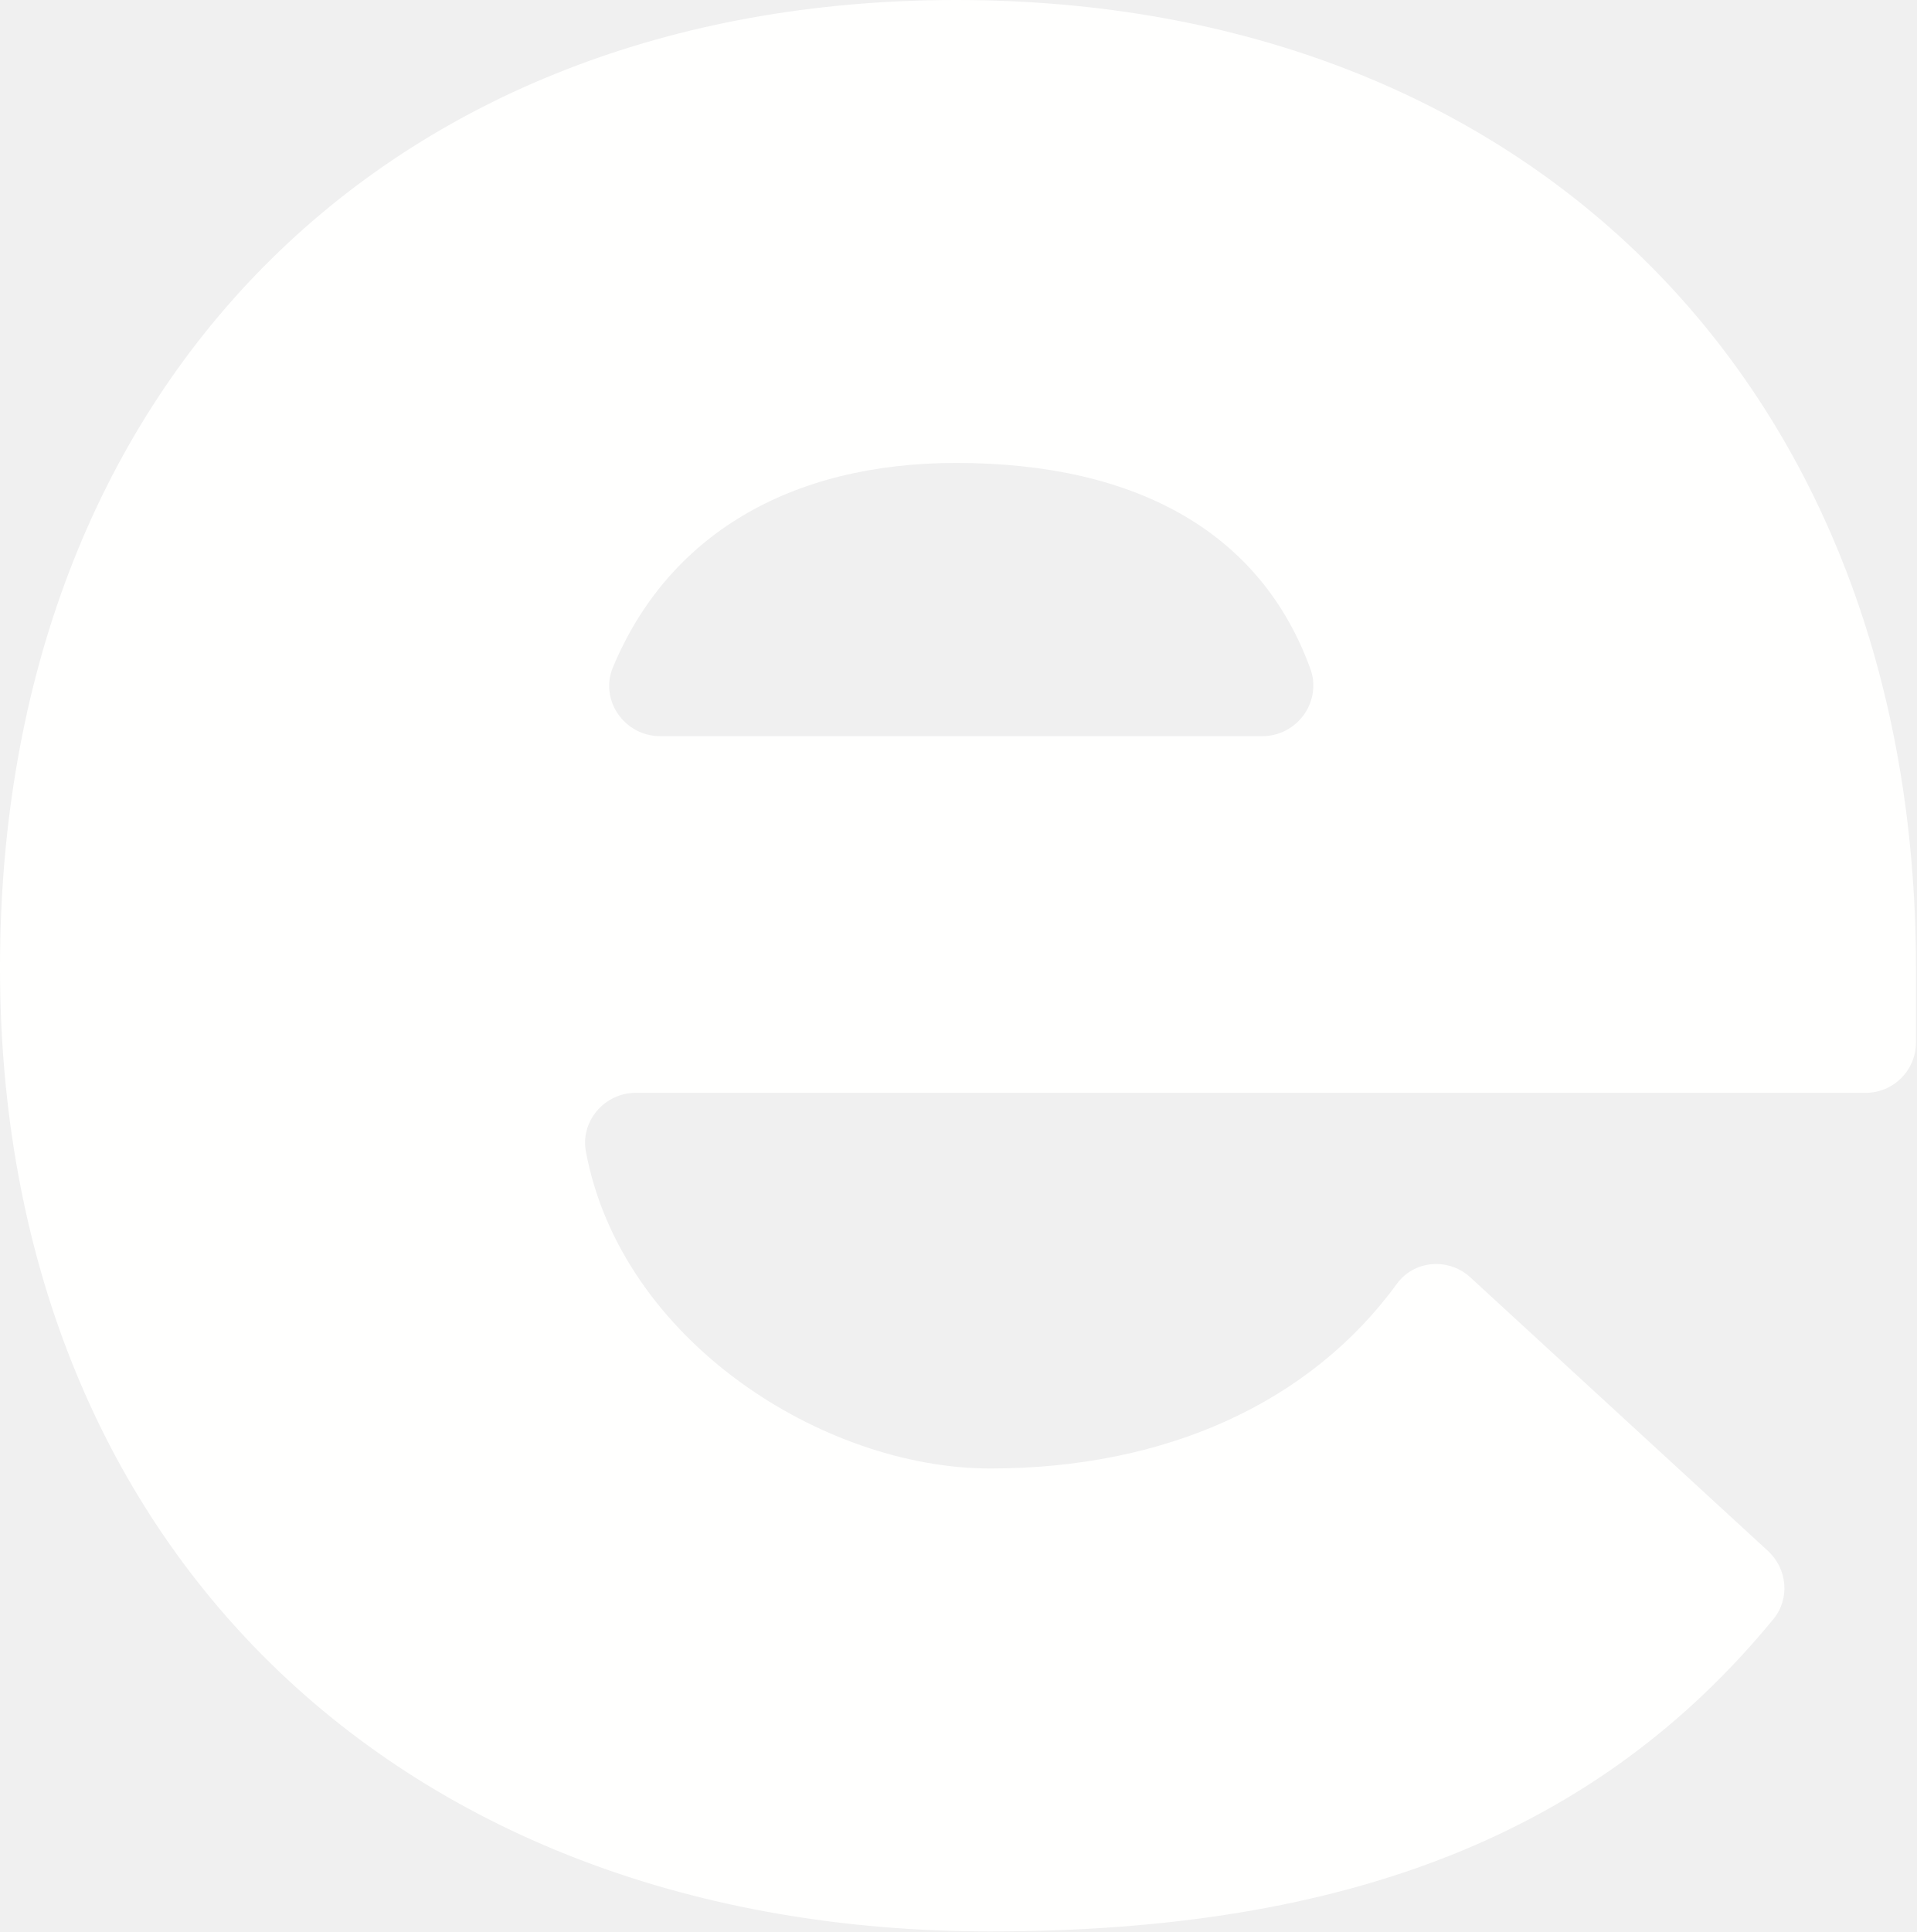
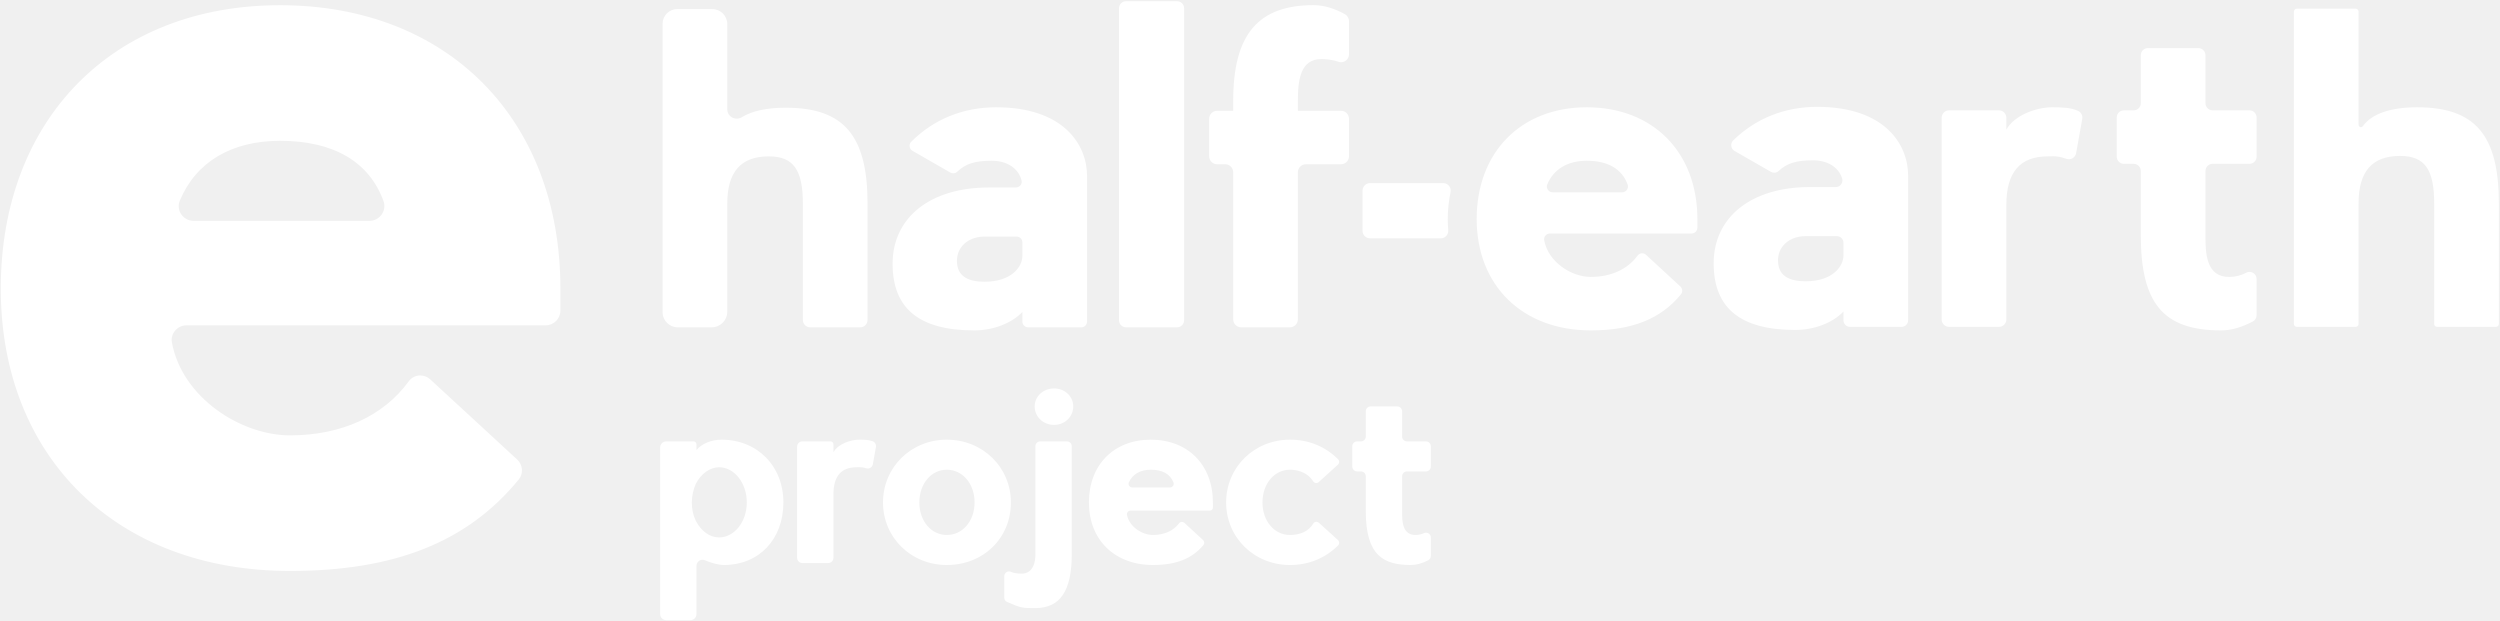
- <svg xmlns="http://www.w3.org/2000/svg" viewBox="0 0 1550 1562">
-   <path fill="#FFFFFE" fill-rule="evenodd" d="M1054.621,577.489 C1046.841,588.557 1034.241,595.176 1020.911,595.176 L533.703,595.176 C519.942,595.176 507.098,588.258 499.358,576.685 C491.973,565.636 490.533,551.894 495.469,539.928 C539.798,433.098 638.402,374.28 773.111,374.28 C921.011,374.28 1020.081,431.883 1059.651,540.882 C1064.041,552.997 1062.171,566.701 1054.621,577.489 Z M800.701,1561.532 C1091.351,1561.532 1292.621,1481.262 1434.071,1308.942 C1447.441,1292.672 1445.461,1268.482 1429.531,1253.842 L1188.891,1032.682 C1181.401,1025.752 1171.641,1021.932 1161.411,1021.932 C1148.581,1021.932 1136.941,1027.802 1129.481,1038.032 C1059.271,1134.262 942.511,1187.262 800.701,1187.262 C665.96,1187.262 502.424,1084.302 473.763,931.032 C471.613,919.552 474.754,907.702 482.363,898.502 C490.29,888.992 501.863,883.532 514.147,883.532 L1508.671,883.532 C1531.071,883.532 1549.281,865.322 1549.281,842.942 L1549.281,782.292 C1549.281,314.377 1237.351,-4.54747351e-13 773.111,-4.54747351e-13 C310.694,-4.54747351e-13 0,314.377 0,782.292 C0,1248.362 321.781,1561.532 800.701,1561.532 L800.701,1561.532 Z" />
+ <svg xmlns="http://www.w3.org/2000/svg" viewBox="0 0 560 139" fill="none">
+   <path fill-rule="evenodd" clip-rule="evenodd" d="M85.504 48.033a3.343 3.343 0 01-2.727 1.437h-39.42a3.345 3.345 0 01-2.779-1.5 3.19 3.19 0 01-.315-2.984c3.587-8.671 11.565-13.445 22.464-13.445 11.968 0 19.983 4.675 23.184 13.52a3.268 3.268 0 01-.407 2.972zM64.96 127.894c23.517 0 39.802-6.515 51.247-20.5 1.081-1.319.921-3.283-.368-4.47l-19.47-17.949a3.259 3.259 0 00-2.224-.873 3.16 3.16 0 00-2.584 1.308c-5.68 7.81-15.127 12.111-26.6 12.111-10.903 0-24.135-8.358-26.454-20.797a3.21 3.21 0 01.696-2.637 3.332 3.332 0 012.572-1.215h80.467a3.295 3.295 0 003.286-3.297v-4.922c0-37.973-25.238-63.487-62.8-63.487C25.312 1.166.174 26.68.174 64.653c0 37.826 26.035 63.241 64.785 63.241zm86.846-54.573h7.61a3.502 3.502 0 003.493-3.504V45.631c0-7.135 3.042-10.603 9.3-10.603 5.494 0 7.635 2.973 7.635 10.603v26.047c0 .905.734 1.643 1.636 1.643h11.215c.902 0 1.636-.738 1.636-1.643V45.63c0-15.272-5.303-21.502-18.305-21.502-4.228 0-7.534.71-9.824 2.108a2.261 2.261 0 01-1.179.338c-1.186 0-2.114-.918-2.114-2.092V5.398a3.36 3.36 0 00-3.351-3.361h-7.863a3.282 3.282 0 00-3.273 3.283v64.608a3.392 3.392 0 003.384 3.393zm68.693-10.212c-3.662 0-5.704-1.254-6.071-3.731-.255-1.625.145-3.158 1.129-4.313 1.121-1.315 2.922-2.07 4.942-2.07h7.225c.712 0 1.29.58 1.29 1.297v3.026c0 2.327-2.268 5.791-8.515 5.791zm2.643-39.078c-7.412 0-13.997 2.675-19.042 7.738a1.24 1.24 0 00-.347 1.046c.053.41.289.763.645.968l8.459 4.86c.206.118.441.181.678.181.326 0 .63-.119.854-.333 1.928-1.832 3.963-2.481 7.774-2.481 3.437 0 5.993 1.699 6.669 4.434.089.361.004.74-.231 1.042-.251.32-.641.513-1.042.513h-6.082c-13.082 0-21.535 6.704-21.535 17.083 0 10.044 5.988 14.927 18.305 14.927 4.211 0 8.337-1.583 10.767-4.124v2.142c0 .713.579 1.294 1.291 1.294h11.907c.711 0 1.29-.581 1.29-1.294V39.446c0-7.111-5.333-15.415-20.36-15.415zm29.086 49.29h11.442c.867 0 1.57-.71 1.57-1.576V1.847c0-.87-.703-1.577-1.57-1.577h-11.442c-.867 0-1.573.707-1.573 1.577v69.898c0 .866.706 1.576 1.573 1.576zm20.41-36.526h1.812c.985 0 1.788.804 1.788 1.791v32.942a1.79 1.79 0 001.784 1.793h10.915c.985 0 1.788-.806 1.788-1.793V38.586c0-.987.799-1.79 1.783-1.79h7.882c.984 0 1.787-.805 1.787-1.792v-8.397c0-.987-.803-1.79-1.787-1.79h-9.665v-2.26c0-4.843.639-9.326 5.283-9.326.771 0 2.292.078 3.806.61.192.067.391.1.586.1.981 0 1.777-.801 1.777-1.787V4.74c0-.657-.366-1.266-.96-1.59-2.423-1.325-4.768-1.997-6.968-1.997-12.457 0-18.011 6.601-18.011 21.404v2.259h-3.6c-.984 0-1.787.803-1.787 1.79v8.397c0 .987.803 1.791 1.787 1.791zm50.645 4.22h-16.394c-.928 0-1.681.76-1.681 1.69v8.996c0 .93.753 1.69 1.681 1.69h15.847c.476 0 .917-.197 1.24-.55.317-.349.469-.798.427-1.269a27.946 27.946 0 01-.107-2.405c0-2.092.21-4.156.629-6.138a1.674 1.674 0 00-1.642-2.014zm41.148 1.498a1.316 1.316 0 01-1.077.566h-15.546c-.44 0-.849-.22-1.098-.591a1.254 1.254 0 01-.12-1.176c1.414-3.42 4.558-5.302 8.858-5.302 4.719 0 7.881 1.843 9.143 5.33.138.388.078.827-.16 1.173zm-8.102 31.496c9.274 0 15.695-2.57 20.208-8.087.426-.52.362-1.294-.146-1.761l-7.679-7.078a1.27 1.27 0 00-.874-.346c-.412 0-.781.189-1.02.517-2.242 3.08-5.966 4.776-10.489 4.776-4.299 0-9.519-3.297-10.432-8.201a1.263 1.263 0 01.273-1.041 1.31 1.31 0 011.013-.481h31.734c.715 0 1.297-.581 1.297-1.298v-1.942c0-14.975-9.952-25.036-24.766-25.036-14.757 0-24.671 10.061-24.671 25.036 0 14.92 10.269 24.942 25.552 24.942zm48.087-11c-3.66 0-5.703-1.254-6.069-3.73-.256-1.626.146-3.159 1.13-4.313 1.119-1.316 2.921-2.068 4.939-2.068h7.043c.813 0 1.474.663 1.474 1.476v2.844c0 2.327-2.267 5.792-8.517 5.792zm2.644-39.077c-7.288 0-13.791 2.596-18.808 7.505a1.513 1.513 0 00-.448 1.279c.057.462.32.86.725 1.09l8.155 4.684c.224.131.483.2.743.2.362 0 .7-.13.959-.37 1.883-1.756 3.969-2.409 7.696-2.409 3.269 0 5.714 1.5 6.546 4.01.152.462.074.974-.21 1.37-.277.388-.714.609-1.19.609h-5.831c-13.084 0-21.537 6.707-21.537 17.086 0 10.04 5.987 14.923 18.307 14.923 4.21 0 8.336-1.58 10.766-4.124v1.96c0 .813.661 1.476 1.475 1.476h11.537c.814 0 1.475-.663 1.475-1.476V39.347c0-7.11-5.334-15.415-20.36-15.415zm52.883 11.073c.779 0 1.574.097 2.925.573a1.657 1.657 0 002.181-1.271l1.376-7.66c.138-.77-.274-1.542-.981-1.834-1.77-.73-3.386-.782-5.842-.782-3.07 0-8.258 1.553-10.18 5.008V26.38c0-.917-.746-1.663-1.659-1.663h-11.172c-.913 0-1.659.746-1.659 1.663V71.56c0 .916.746 1.66 1.659 1.66h11.172c.913 0 1.659-.744 1.659-1.66V45.927c0-7.335 3.042-10.9 9.299-10.9.224 0 .43-.005.679-.011.184-.006.362-.01.543-.01zm43.944-10.287h-8.269a1.596 1.596 0 01-1.591-1.597V12.372c0-.88-.715-1.597-1.592-1.597h-11.307c-.878 0-1.592.717-1.592 1.597v10.749c0 .88-.714 1.597-1.592 1.597h-2.196c-.881 0-1.595.716-1.595 1.596V35.1c0 .881.714 1.597 1.595 1.597h2.196c.878 0 1.592.717 1.592 1.598v14.309c0 15.404 5.049 21.406 18.012 21.406 2.203 0 4.523-.656 7.099-2.004.512-.267.832-.805.832-1.404v-8.1c0-.988-.824-1.601-1.585-1.601-.249 0-.494.06-.721.182a8.051 8.051 0 01-3.863.948c-2.331 0-3.844-1.077-4.626-3.29-.661-1.864-.661-4.224-.657-5.949V38.294c0-.88.714-1.598 1.591-1.598h8.269c.878 0 1.592-.716 1.592-1.597v-8.784c0-.881-.714-1.597-1.592-1.597zm37.551-.687c-5.973 0-10.18 1.467-12.17 4.243a.5.5 0 01-.416.218.535.535 0 01-.533-.532V2.6a.66.66 0 00-.657-.661h-13.168a.66.66 0 00-.661.661v69.961c0 .364.295.66.661.66h13.168a.658.658 0 00.657-.66V45.535c0-7.137 3.042-10.606 9.299-10.606 5.497 0 7.637 2.973 7.637 10.606v27.026c0 .364.294.66.66.66h13.169a.66.66 0 00.657-.66V45.535c0-15.275-5.301-21.504-18.303-21.504zm-374.154 88.52c0 4.319-2.788 7.834-6.215 7.834-2.073 0-4.028-1.408-5.222-3.75-.584-1.229-.88-2.602-.88-4.084 0-1.362.333-2.916.88-4.135 1.136-2.281 3.187-3.753 5.222-3.753 3.427 0 6.215 3.54 6.215 7.888zm-5.664-14.064c-2.262 0-4.412.887-5.61 2.316v-1.268a.661.661 0 00-.66-.663h-6.116c-.752 0-1.363.613-1.363 1.368v37.313c0 .752.611 1.365 1.363 1.365h5.414c.751 0 1.362-.613 1.362-1.365V126.75a1.362 1.362 0 011.911-1.247c1.399.623 3.146 1.058 4.249 1.058 7.837 0 13.31-5.759 13.31-14.01 0-8.148-5.829-14.064-13.86-14.064zm33.855.356c-.918-.331-1.81-.356-3.067-.356-1.725 0-4.639.873-5.717 2.812v-1.764a.66.66 0 00-.66-.663h-6.308c-.647 0-1.173.527-1.173 1.176v24.899c0 .648.526 1.176 1.173 1.176h5.795c.647 0 1.173-.528 1.173-1.176v-14.16c0-4.121 1.708-6.124 5.222-6.124.132 0 .253-.003.38-.007.104-.003.204-.003.304-.003.318 0 .717.018 1.416.242.114.036.233.057.354.057.566 0 1.051-.406 1.152-.966l.688-3.831c.102-.57-.206-1.123-.732-1.312zm16.615 6.373c3.543 0 6.215 3.154 6.215 7.335 0 4.152-2.672 7.285-6.215 7.285-3.512 0-6.159-3.133-6.159-7.285 0-4.181 2.647-7.335 6.159-7.335zm0-6.73c-8.018 0-14.298 6.177-14.298 14.065 0 7.859 6.28 14.01 14.298 14.01 8.183 0 14.353-6.02 14.353-14.01 0-7.888-6.305-14.064-14.353-14.064zm26.908.386h-5.99c-.592 0-1.074.484-1.074 1.076v24.186c0 4.045-2.273 4.359-2.97 4.359-1.169 0-1.905-.118-2.541-.41a.967.967 0 00-.407-.089c-.577 0-1.065.503-1.065 1.098v4.765c0 .431.256.82.649.991 3.128 1.368 3.487 1.368 6.281 1.368 5.589 0 8.192-3.838 8.192-12.082V99.948c0-.591-.482-1.076-1.075-1.076zm-2.885-11.862c-2.436 0-4.344 1.772-4.344 4.028 0 2.32 1.908 4.138 4.344 4.138 2.407 0 4.292-1.818 4.292-4.138 0-2.256-1.885-4.028-4.292-4.028zm16.751 21.039c.821-1.828 2.566-2.833 4.914-2.833 2.619 0 4.328.959 5.082 2.851a.803.803 0 01-.086.752.822.822 0 01-.682.367h-8.471a.823.823 0 01-.696-.385.788.788 0 01-.061-.752zm4.914-9.562c-8.289 0-13.859 5.652-13.859 14.064 0 8.383 5.769 14.01 14.353 14.01 5.177 0 8.766-1.422 11.3-4.473.273-.324.234-.812-.089-1.115l-4.179-3.853a.84.84 0 00-.568-.221.744.744 0 00-.604.296c-1.262 1.7-3.34 2.641-5.86 2.641-2.334 0-5.23-1.711-5.831-4.47a.81.81 0 01.164-.684.82.82 0 01.643-.31h17.784a.66.66 0 00.658-.659v-1.162c0-8.412-5.59-14.064-13.912-14.064zm31.173 6.729c1.063 0 3.696.253 5.199 2.598a.821.821 0 001.247.168l4.293-3.892a.867.867 0 00.28-.621.823.823 0 00-.238-.598c-2.874-2.869-6.605-4.384-10.781-4.384-8.016 0-14.298 6.176-14.298 14.064 0 7.859 6.282 14.01 14.298 14.01 4.176 0 7.907-1.514 10.785-4.387a.809.809 0 00.234-.599.865.865 0 00-.28-.617l-4.264-3.867a.837.837 0 00-.555-.21.812.812 0 00-.703.396c-1.009 1.675-2.815 2.559-5.217 2.559-3.51 0-6.157-3.133-6.157-7.285 0-4.181 2.647-7.335 6.157-7.335zm30.474-6.344h-4.264a1.088 1.088 0 01-1.088-1.087v-5.656c0-.603-.487-1.091-1.083-1.091h-5.97c-.597 0-1.084.488-1.084 1.09v5.657c0 .599-.487 1.087-1.087 1.087h-.853c-.597 0-1.084.488-1.084 1.087v4.555c0 .598.487 1.087 1.084 1.087h.853c.6 0 1.087.488 1.087 1.09v7.845c0 9.983 4.044 12.025 10.116 12.025 1.212 0 2.484-.349 3.888-1.069.344-.178.568-.556.568-.962v-4.142c0-.595-.476-1.062-1.08-1.062-.167 0-.33.036-.487.107a4.496 4.496 0 01-1.897.403c-1.29 0-2.168-.624-2.601-1.854-.37-1.047-.37-2.373-.37-3.343v-7.948c0-.602.487-1.09 1.088-1.09h4.264c.597 0 1.083-.489 1.083-1.087v-4.555c0-.599-.486-1.087-1.083-1.087z" fill="#fff" />
</svg>
